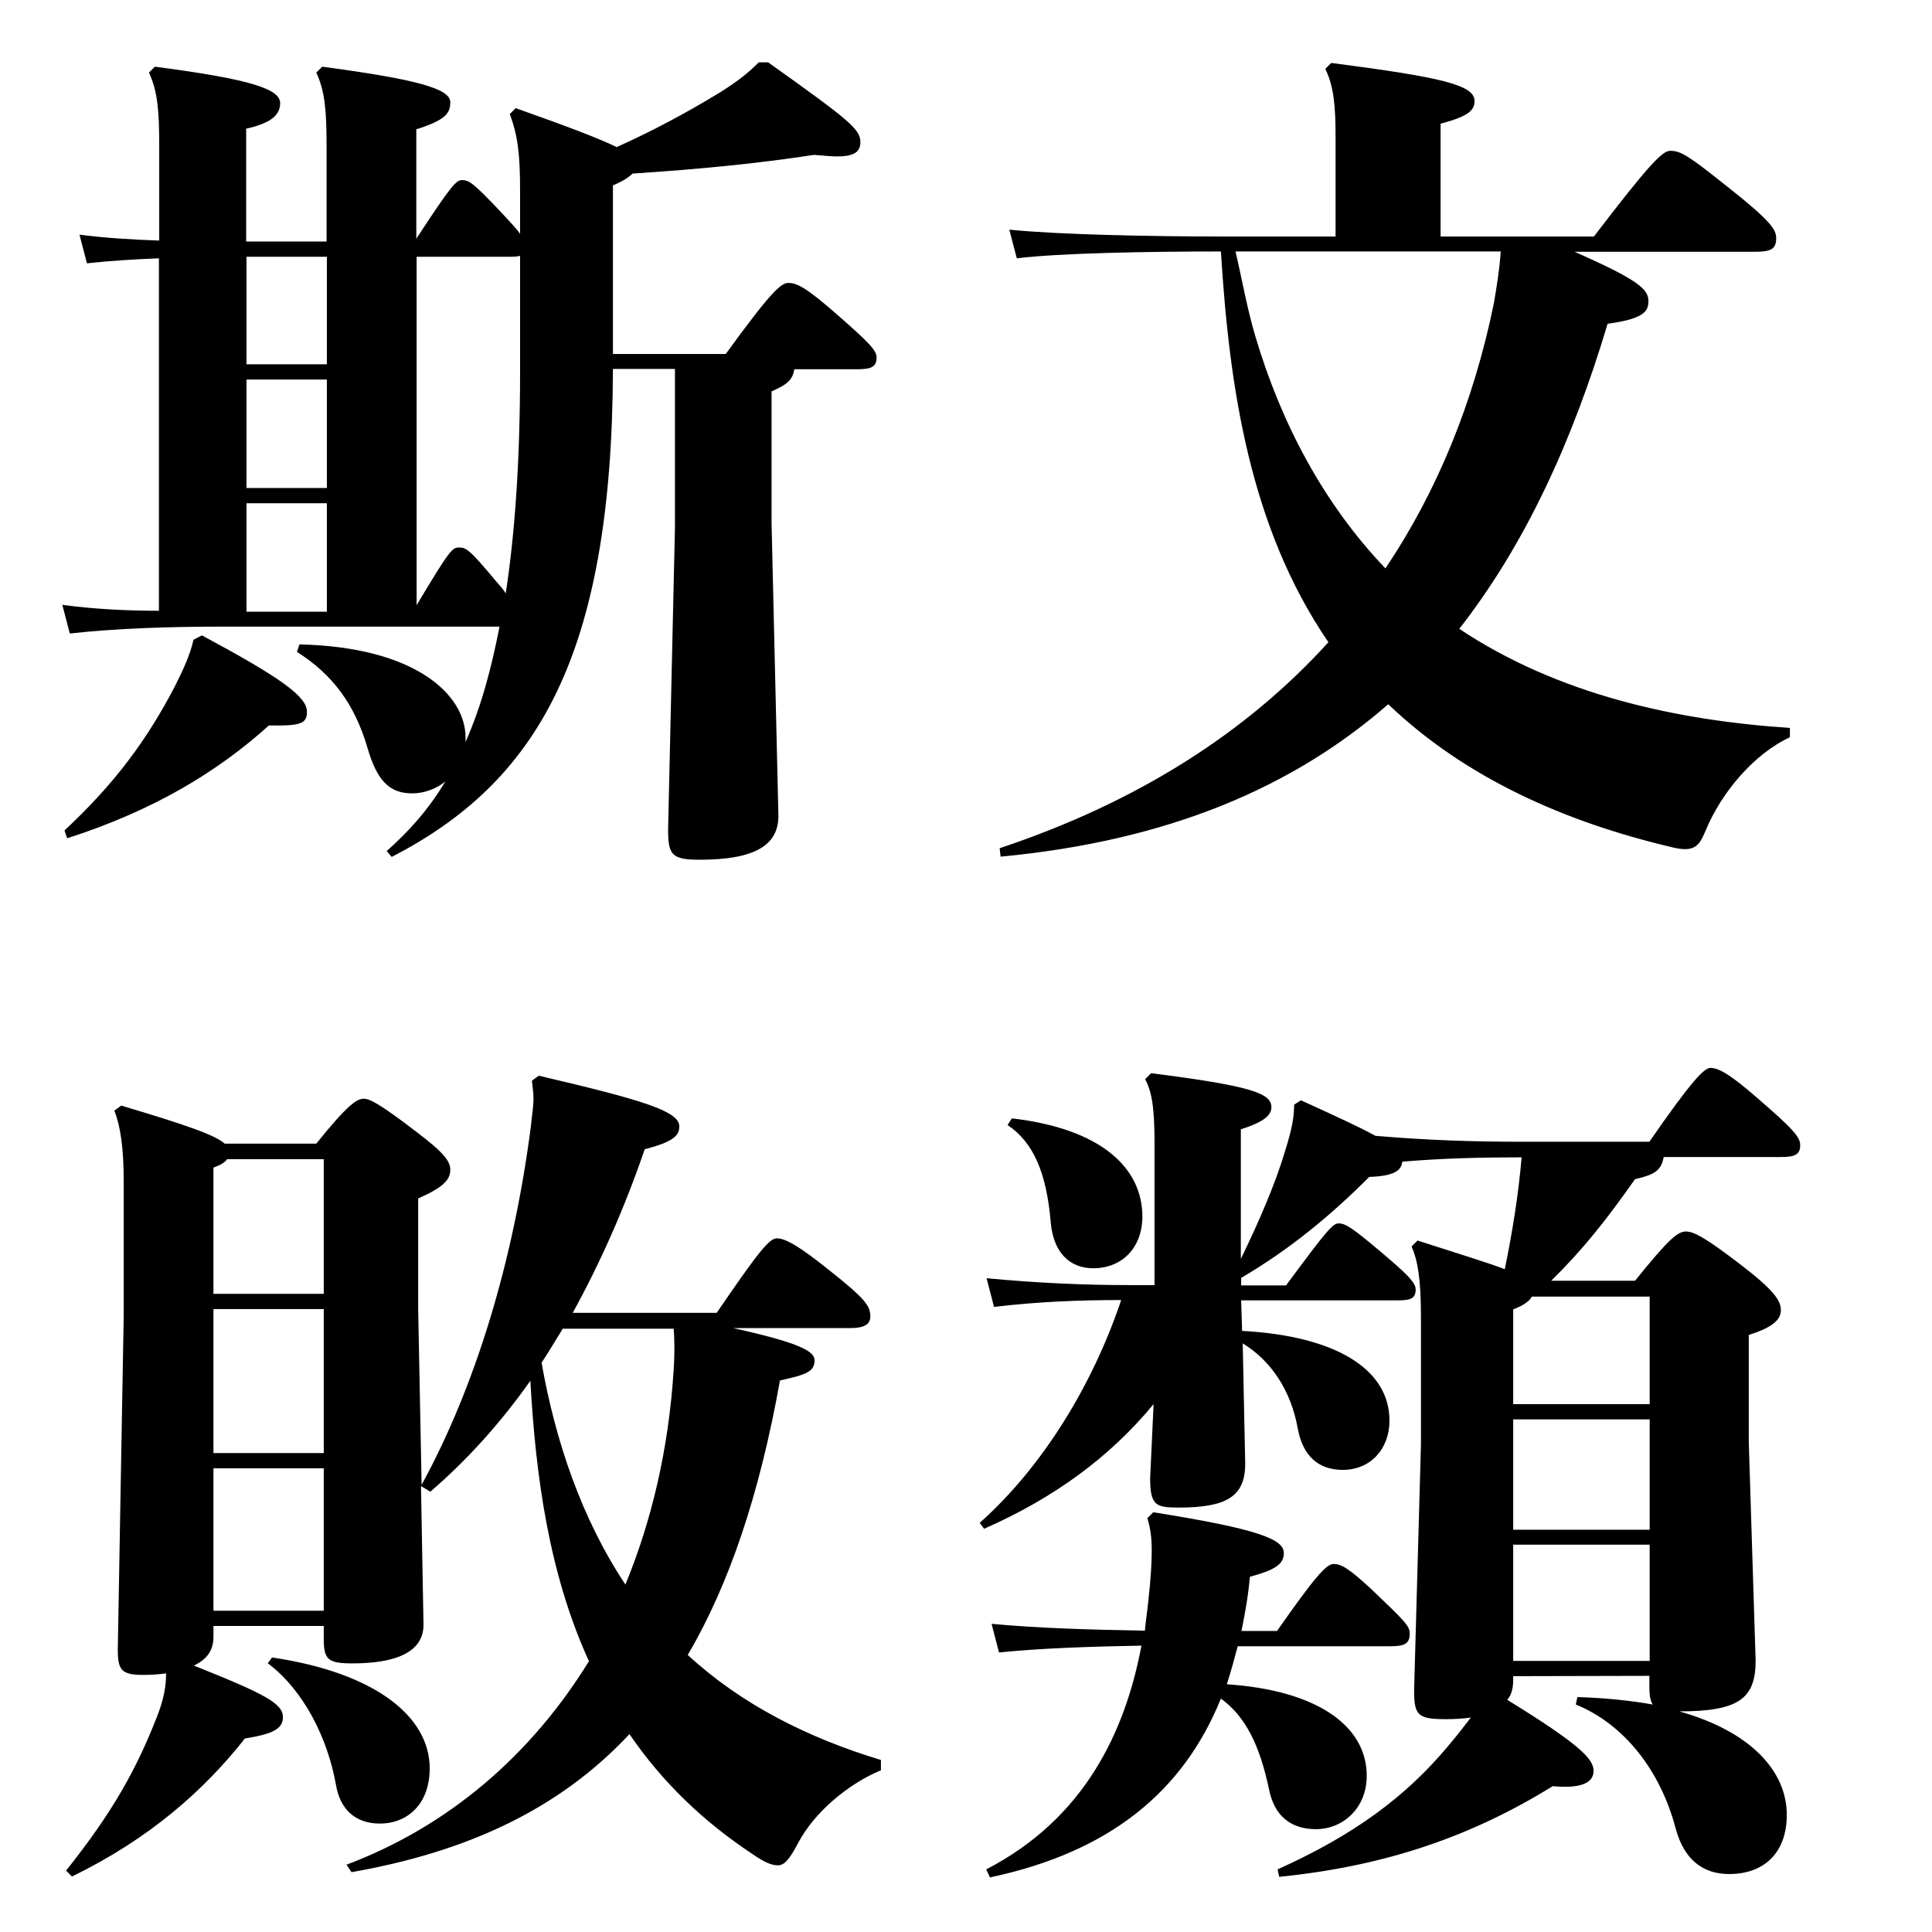
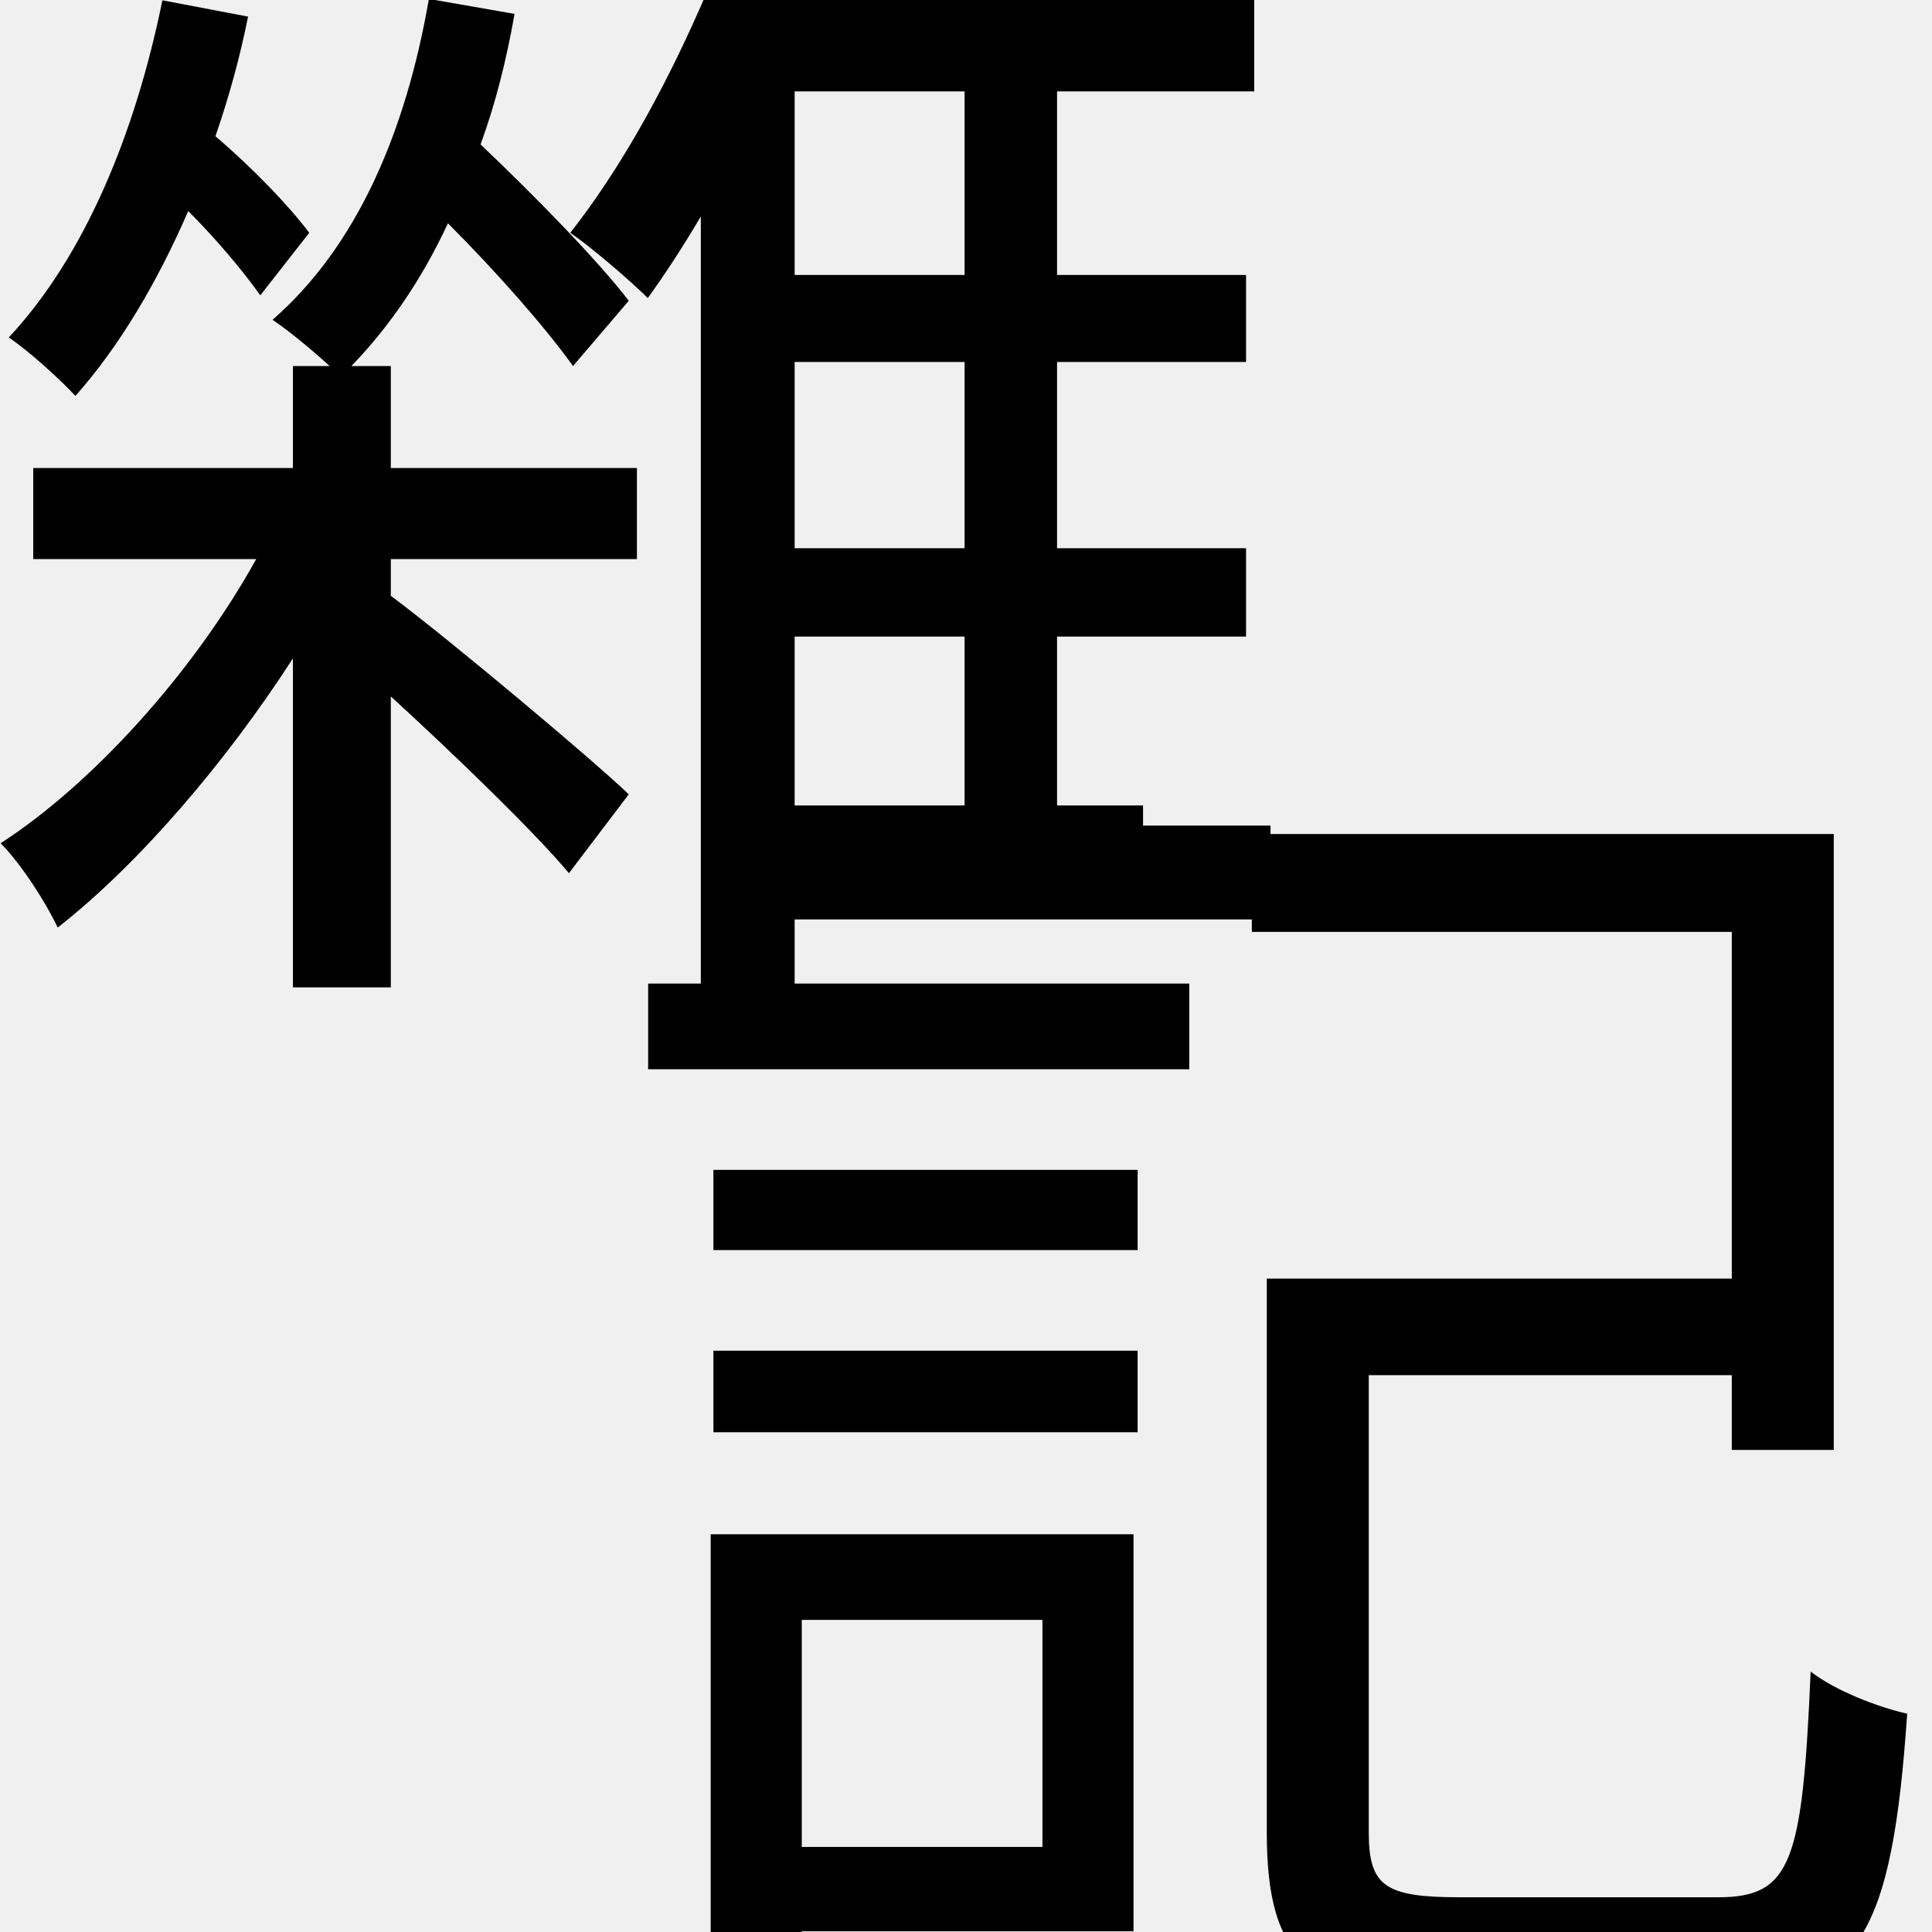
- <svg xmlns="http://www.w3.org/2000/svg" width="62" height="62">
-   <g>
-     <rect fill="#fff" id="canvas_background" height="64" width="64" y="-1" x="-1" />
-   </g>
-   <g>
-     <g clip-path="url(#cp1)" id="logo copy">
-       <path d="m16.69,7.5l0,-1.39c0,-1.2 -0.08,-1.77 -0.33,-2.45l0.19,-0.19c1.69,0.6 2.69,0.98 3.24,1.25c1.09,-0.49 2.18,-1.06 3.34,-1.77c0.6,-0.38 0.9,-0.63 1.22,-0.95l0.3,0c2.64,1.88 2.96,2.15 2.96,2.56c0,0.33 -0.22,0.46 -0.76,0.46c-0.19,0 -0.44,-0.03 -0.73,-0.05c-1.74,0.27 -3.67,0.46 -5.82,0.6c-0.11,0.11 -0.3,0.24 -0.63,0.38l0,5.41l3.62,0c1.5,-2.07 1.79,-2.28 2.01,-2.28c0.27,0 0.57,0.14 1.58,1.03c1.03,0.9 1.25,1.14 1.25,1.36c0,0.3 -0.16,0.38 -0.63,0.38l-2.01,0c-0.05,0.33 -0.22,0.49 -0.73,0.71l0,4.21l0.22,9.41c0,0.92 -0.71,1.41 -2.53,1.41c-0.9,0 -1.01,-0.16 -1.01,-0.98l0.22,-9.68l0,-5.09l-1.99,0c-0.03,9.27 -2.47,13.27 -7.1,15.66l-0.16,-0.19c0.68,-0.6 1.33,-1.31 1.88,-2.23c-0.3,0.24 -0.68,0.38 -1.06,0.38c-0.76,0 -1.14,-0.44 -1.44,-1.47c-0.41,-1.39 -1.11,-2.34 -2.26,-3.07l0.08,-0.24c3.7,0.08 5.33,1.6 5.33,2.99l0,0.14c0.52,-1.17 0.84,-2.42 1.09,-3.7l-9.03,0c-1.47,0 -3.24,0.05 -4.76,0.22l-0.24,-0.92c1.03,0.14 2.09,0.19 3.1,0.19l0,-11.31c-0.79,0.03 -1.58,0.08 -2.31,0.16l-0.24,-0.92c0.84,0.11 1.71,0.16 2.56,0.19l0,-3.02c0,-1.14 -0.05,-1.77 -0.33,-2.37l0.19,-0.19c3.15,0.41 4.02,0.73 4.02,1.17c0,0.35 -0.24,0.63 -1.09,0.82l0,3.62l2.58,0l0,-3.05c0,-1.14 -0.05,-1.77 -0.33,-2.37l0.19,-0.19c3.07,0.41 4.11,0.71 4.11,1.14c0,0.35 -0.14,0.57 -1.09,0.87l0,3.51c1.14,-1.74 1.28,-1.88 1.47,-1.88c0.22,0 0.35,0.08 1.25,1.03c0.3,0.33 0.49,0.52 0.6,0.68l0.01,0.01zm0,4.41l0,-3.7c-0.11,0.03 -0.24,0.03 -0.44,0.03l-2.88,0l0,11.18c1.06,-1.77 1.14,-1.85 1.36,-1.85c0.22,0 0.33,0.05 1.17,1.06c0.14,0.16 0.24,0.27 0.33,0.41c0.3,-1.96 0.46,-4.3 0.46,-7.12l0,-0.01zm-6.2,0.27l-2.58,0l0,3.48l2.58,0l0,-3.48zm-2.58,-0.49l2.58,0l0,-3.45l-2.58,0l0,3.45zm2.58,4.46l-2.58,0l0,3.48l2.58,0l0,-3.48zm-8.34,10.74l-0.08,-0.24c1.66,-1.55 2.66,-2.94 3.54,-4.62c0.27,-0.54 0.49,-1.01 0.6,-1.5l0.27,-0.14c2.53,1.36 3.37,1.96 3.37,2.45c0,0.38 -0.19,0.46 -1.22,0.44c-1.63,1.47 -3.67,2.72 -6.47,3.62l-0.01,-0.01zm29.96,0.6l-0.03,-0.27c4.41,-1.47 7.91,-3.7 10.55,-6.61c-2.53,-3.7 -3.18,-8.19 -3.45,-12.54c-2.34,0 -5.17,0.05 -6.55,0.22l-0.24,-0.92c1.58,0.16 4.54,0.22 6.91,0.22l3.56,0l0,-3.18c0,-0.98 -0.05,-1.63 -0.33,-2.2l0.19,-0.19c3.56,0.46 4.6,0.71 4.6,1.22c0,0.3 -0.19,0.49 -1.09,0.73l0,3.62l4.92,0c1.79,-2.34 2.2,-2.75 2.45,-2.75c0.33,0 0.57,0.14 1.82,1.14c1.41,1.11 1.58,1.39 1.58,1.66c0,0.35 -0.16,0.44 -0.68,0.44l-5.79,0c2.04,0.9 2.37,1.2 2.37,1.58c0,0.33 -0.14,0.57 -1.31,0.73c-1.14,3.81 -2.66,7.1 -4.76,9.79c3.18,2.12 6.99,2.94 10.61,3.18l0,0.3c-1.17,0.54 -2.2,1.79 -2.69,2.96c-0.16,0.38 -0.27,0.63 -0.68,0.63c-0.14,0 -0.3,-0.03 -0.49,-0.08c-3.32,-0.79 -6.53,-2.18 -9.03,-4.57c-3.05,2.66 -7.04,4.38 -12.43,4.89l-0.01,0zm16.05,-19.42l-8.51,0c0.22,0.95 0.38,1.88 0.65,2.77c0.82,2.75 2.18,5.33 4.16,7.4c1.66,-2.47 2.83,-5.33 3.48,-8.51c0.08,-0.46 0.19,-1.14 0.22,-1.66zm-34.65,39.62l0.08,4.41c0.03,0.95 -0.95,1.28 -2.28,1.28c-0.76,0 -0.92,-0.11 -0.92,-0.76l0,-0.44l-3.54,0l0,0.35c0,0.44 -0.22,0.73 -0.63,0.92c2.31,0.92 2.86,1.22 2.86,1.66c0,0.38 -0.35,0.54 -1.22,0.68c-1.31,1.66 -3.05,3.21 -5.55,4.43l-0.19,-0.19c1.5,-1.88 2.26,-3.26 2.91,-4.92c0.24,-0.6 0.3,-1.03 0.3,-1.41c-0.22,0.03 -0.46,0.05 -0.73,0.05c-0.71,0 -0.82,-0.16 -0.82,-0.82l0.19,-10.71l0,-4.3c0,-1.11 -0.11,-1.79 -0.3,-2.28l0.22,-0.16c2.12,0.63 3.02,0.95 3.32,1.22l2.94,0c1.03,-1.28 1.31,-1.44 1.52,-1.44c0.19,0 0.49,0.14 1.69,1.06c0.9,0.68 1.09,0.95 1.09,1.22c0,0.33 -0.24,0.57 -1.03,0.92l0,3.56l0.11,5.63c1.71,-3.13 2.94,-7.12 3.51,-11.53c0.03,-0.33 0.08,-0.6 0.08,-0.87c0,-0.19 -0.03,-0.35 -0.05,-0.57l0.22,-0.16c3.37,0.79 4.51,1.14 4.51,1.63c0,0.27 -0.16,0.49 -1.11,0.73c-0.65,1.9 -1.44,3.67 -2.31,5.25l4.62,0c1.36,-1.99 1.69,-2.39 1.93,-2.39c0.27,0 0.71,0.24 1.69,1.03c1.14,0.9 1.31,1.14 1.31,1.47c0,0.24 -0.16,0.38 -0.65,0.38l-3.75,0c2.07,0.46 2.61,0.73 2.61,1.03c0,0.35 -0.22,0.46 -1.11,0.65c-0.65,3.64 -1.63,6.55 -2.96,8.81c1.74,1.6 3.86,2.66 6.2,3.37l0,0.33c-1.06,0.44 -2.15,1.36 -2.66,2.34c-0.3,0.57 -0.46,0.71 -0.65,0.71c-0.19,0 -0.41,-0.08 -0.84,-0.38c-1.55,-1.03 -2.86,-2.28 -3.92,-3.83c-2.26,2.42 -5.22,3.78 -8.92,4.43l-0.16,-0.24c3.24,-1.22 5.9,-3.48 7.78,-6.53c-1.28,-2.8 -1.71,-5.93 -1.88,-9c-0.98,1.39 -2.07,2.58 -3.21,3.56l-0.3,-0.18zm8.11,-5.05l-3.56,0c-0.22,0.35 -0.44,0.73 -0.68,1.09c0.44,2.5 1.28,5 2.69,7.12c0.84,-2.04 1.39,-4.35 1.55,-6.91c0.03,-0.41 0.03,-0.92 0,-1.31l0,0.01zm-11.23,9.05l0,-4.57l-3.54,0l0,4.57l3.54,0zm0,-5.06l0,-4.62l-3.54,0l0,4.62l3.54,0zm0,-5.11l0,-4.32l-3.1,0c-0.08,0.11 -0.22,0.19 -0.44,0.27l0,4.05l3.54,0zm-1.8,11.86l0.14,-0.19c3.32,0.49 5.06,1.9 5.06,3.56c0,1.14 -0.71,1.77 -1.6,1.77c-0.79,0 -1.28,-0.46 -1.41,-1.25c-0.27,-1.5 -1.03,-3.02 -2.18,-3.89l-0.01,0zm39.97,0.41l0,0.11c0,0.27 -0.05,0.49 -0.19,0.65c2.34,1.44 2.77,1.9 2.77,2.28c0,0.41 -0.46,0.57 -1.31,0.49c-2.56,1.58 -5.3,2.56 -8.78,2.91l-0.05,-0.24c2.47,-1.11 4.11,-2.34 5.44,-3.92c0.35,-0.41 0.57,-0.71 0.76,-0.95c-0.24,0.03 -0.49,0.05 -0.79,0.05c-0.9,0 -1.03,-0.11 -1.03,-0.92l0.22,-7.91l0,-4.08c0,-1.25 -0.11,-1.82 -0.3,-2.26l0.19,-0.19c1.36,0.44 2.26,0.71 2.8,0.92c0.24,-1.17 0.44,-2.39 0.54,-3.59c-1.28,0 -2.56,0.03 -3.83,0.14c-0.03,0.33 -0.35,0.46 -1.06,0.49c-1.28,1.28 -2.58,2.34 -4.11,3.24l0,0.24l1.44,0c1.31,-1.77 1.5,-1.99 1.69,-1.99c0.24,0 0.49,0.19 1.36,0.92c0.84,0.71 1.11,0.98 1.11,1.2c0,0.27 -0.14,0.35 -0.54,0.35l-5.06,0l0.03,0.98c2.99,0.16 4.73,1.22 4.73,2.88c0,0.9 -0.6,1.58 -1.5,1.58c-0.79,0 -1.28,-0.46 -1.44,-1.31c-0.22,-1.25 -0.87,-2.2 -1.77,-2.75l0.08,3.86c0,1.06 -0.6,1.41 -2.15,1.41c-0.73,0 -0.9,-0.08 -0.9,-0.95l0.11,-2.37c-1.41,1.71 -3.21,3.02 -5.44,4l-0.14,-0.19c2.01,-1.79 3.62,-4.41 4.54,-7.15c-1.31,0 -2.66,0.05 -4.08,0.22l-0.24,-0.92c1.69,0.16 3.21,0.22 4.57,0.22l0.82,0l0,-4.57c0,-1.25 -0.11,-1.66 -0.3,-2.04l0.19,-0.19c3.24,0.41 3.86,0.65 3.86,1.09c0,0.24 -0.19,0.46 -0.98,0.71l0,4.16c0.57,-1.17 1.11,-2.42 1.41,-3.43c0.24,-0.76 0.3,-1.14 0.3,-1.52l0.22,-0.14c1.14,0.52 1.9,0.87 2.39,1.14c1.63,0.14 3.13,0.19 4.68,0.19l4.11,0c1.39,-2.01 1.77,-2.37 1.96,-2.37c0.27,0 0.65,0.22 1.52,0.98c1.17,1.01 1.36,1.25 1.36,1.5c0,0.3 -0.16,0.38 -0.63,0.38l-3.75,0c-0.08,0.44 -0.3,0.57 -0.92,0.71c-0.92,1.31 -1.69,2.28 -2.69,3.26l2.69,0c1.06,-1.31 1.36,-1.58 1.63,-1.58c0.27,0 0.65,0.22 1.69,1.01c1.14,0.87 1.36,1.2 1.36,1.52c0,0.33 -0.33,0.57 -1.03,0.79l0,3.43l0.22,7.02c0,1.22 -0.54,1.63 -2.45,1.63c2.31,0.65 3.45,1.93 3.45,3.32c0,1.22 -0.73,1.9 -1.85,1.9c-0.84,0 -1.44,-0.46 -1.71,-1.44c-0.49,-1.88 -1.66,-3.37 -3.21,-4l0.05,-0.24c0.9,0.03 1.69,0.11 2.42,0.24c-0.08,-0.11 -0.11,-0.3 -0.11,-0.57l0,-0.35l-4.37,0.01zm0,-8.73l4.38,0l0,-3.45l-3.78,0c-0.08,0.14 -0.24,0.27 -0.6,0.41l0,3.04zm0,0.49l0,3.54l4.38,0l0,-3.54l-4.38,0zm0,4.02l0,3.73l4.38,0l0,-3.73l-4.38,0zm-16.8,10.66l-0.11,-0.24c3.15,-1.63 4.46,-4.41 4.98,-7.18c-1.6,0.03 -3.21,0.08 -4.57,0.22l-0.24,-0.92c1.47,0.14 3.18,0.19 4.92,0.22c0.03,-0.33 0.08,-0.63 0.11,-0.95c0.08,-0.71 0.11,-1.22 0.11,-1.6c0,-0.49 -0.05,-0.76 -0.14,-1.06l0.19,-0.19c3.4,0.54 4.19,0.87 4.19,1.31c0,0.35 -0.27,0.54 -1.09,0.76c-0.05,0.6 -0.16,1.2 -0.27,1.74l1.14,0c1.22,-1.74 1.58,-2.15 1.82,-2.15c0.24,0 0.49,0.14 1.22,0.82c1.06,1.01 1.22,1.17 1.22,1.41c0,0.33 -0.16,0.41 -0.63,0.41l-4.89,0c-0.11,0.41 -0.22,0.82 -0.35,1.22c2.86,0.19 4.49,1.31 4.49,2.94c0,1.03 -0.76,1.71 -1.63,1.71c-0.82,0 -1.33,-0.44 -1.5,-1.25c-0.3,-1.44 -0.76,-2.37 -1.55,-2.94c-1.2,2.96 -3.54,4.92 -7.42,5.74l0,-0.02zm0.57,-24.12l0.14,-0.22c2.88,0.33 4.19,1.6 4.19,3.15c0,0.98 -0.63,1.66 -1.58,1.66c-0.76,0 -1.28,-0.52 -1.36,-1.47c-0.14,-1.63 -0.57,-2.58 -1.39,-3.13l0,0.01z" class="shp0" id="svg_1" />
-     </g>
-   </g>
+ <svg xmlns="http://www.w3.org/2000/svg" width="100" height="100" viewBox="0 0 100 100">
+   <defs>
+     <style>
+       .cls-1 {
+         font-size: 125px;
+         text-anchor: middle;
+         font-family: "Baoli TC";
+       }
+     </style>
+   </defs>
+   <text id="雜" class="cls-1" transform="translate(33.178 45.618) scale(0.563)">
+     <tspan x="0">雜</tspan>
+   </text>
+   <text id="記" class="cls-1" transform="translate(66.061 98.343) scale(0.563)">
+     <tspan x="0">記</tspan>
+   </text>
</svg>
